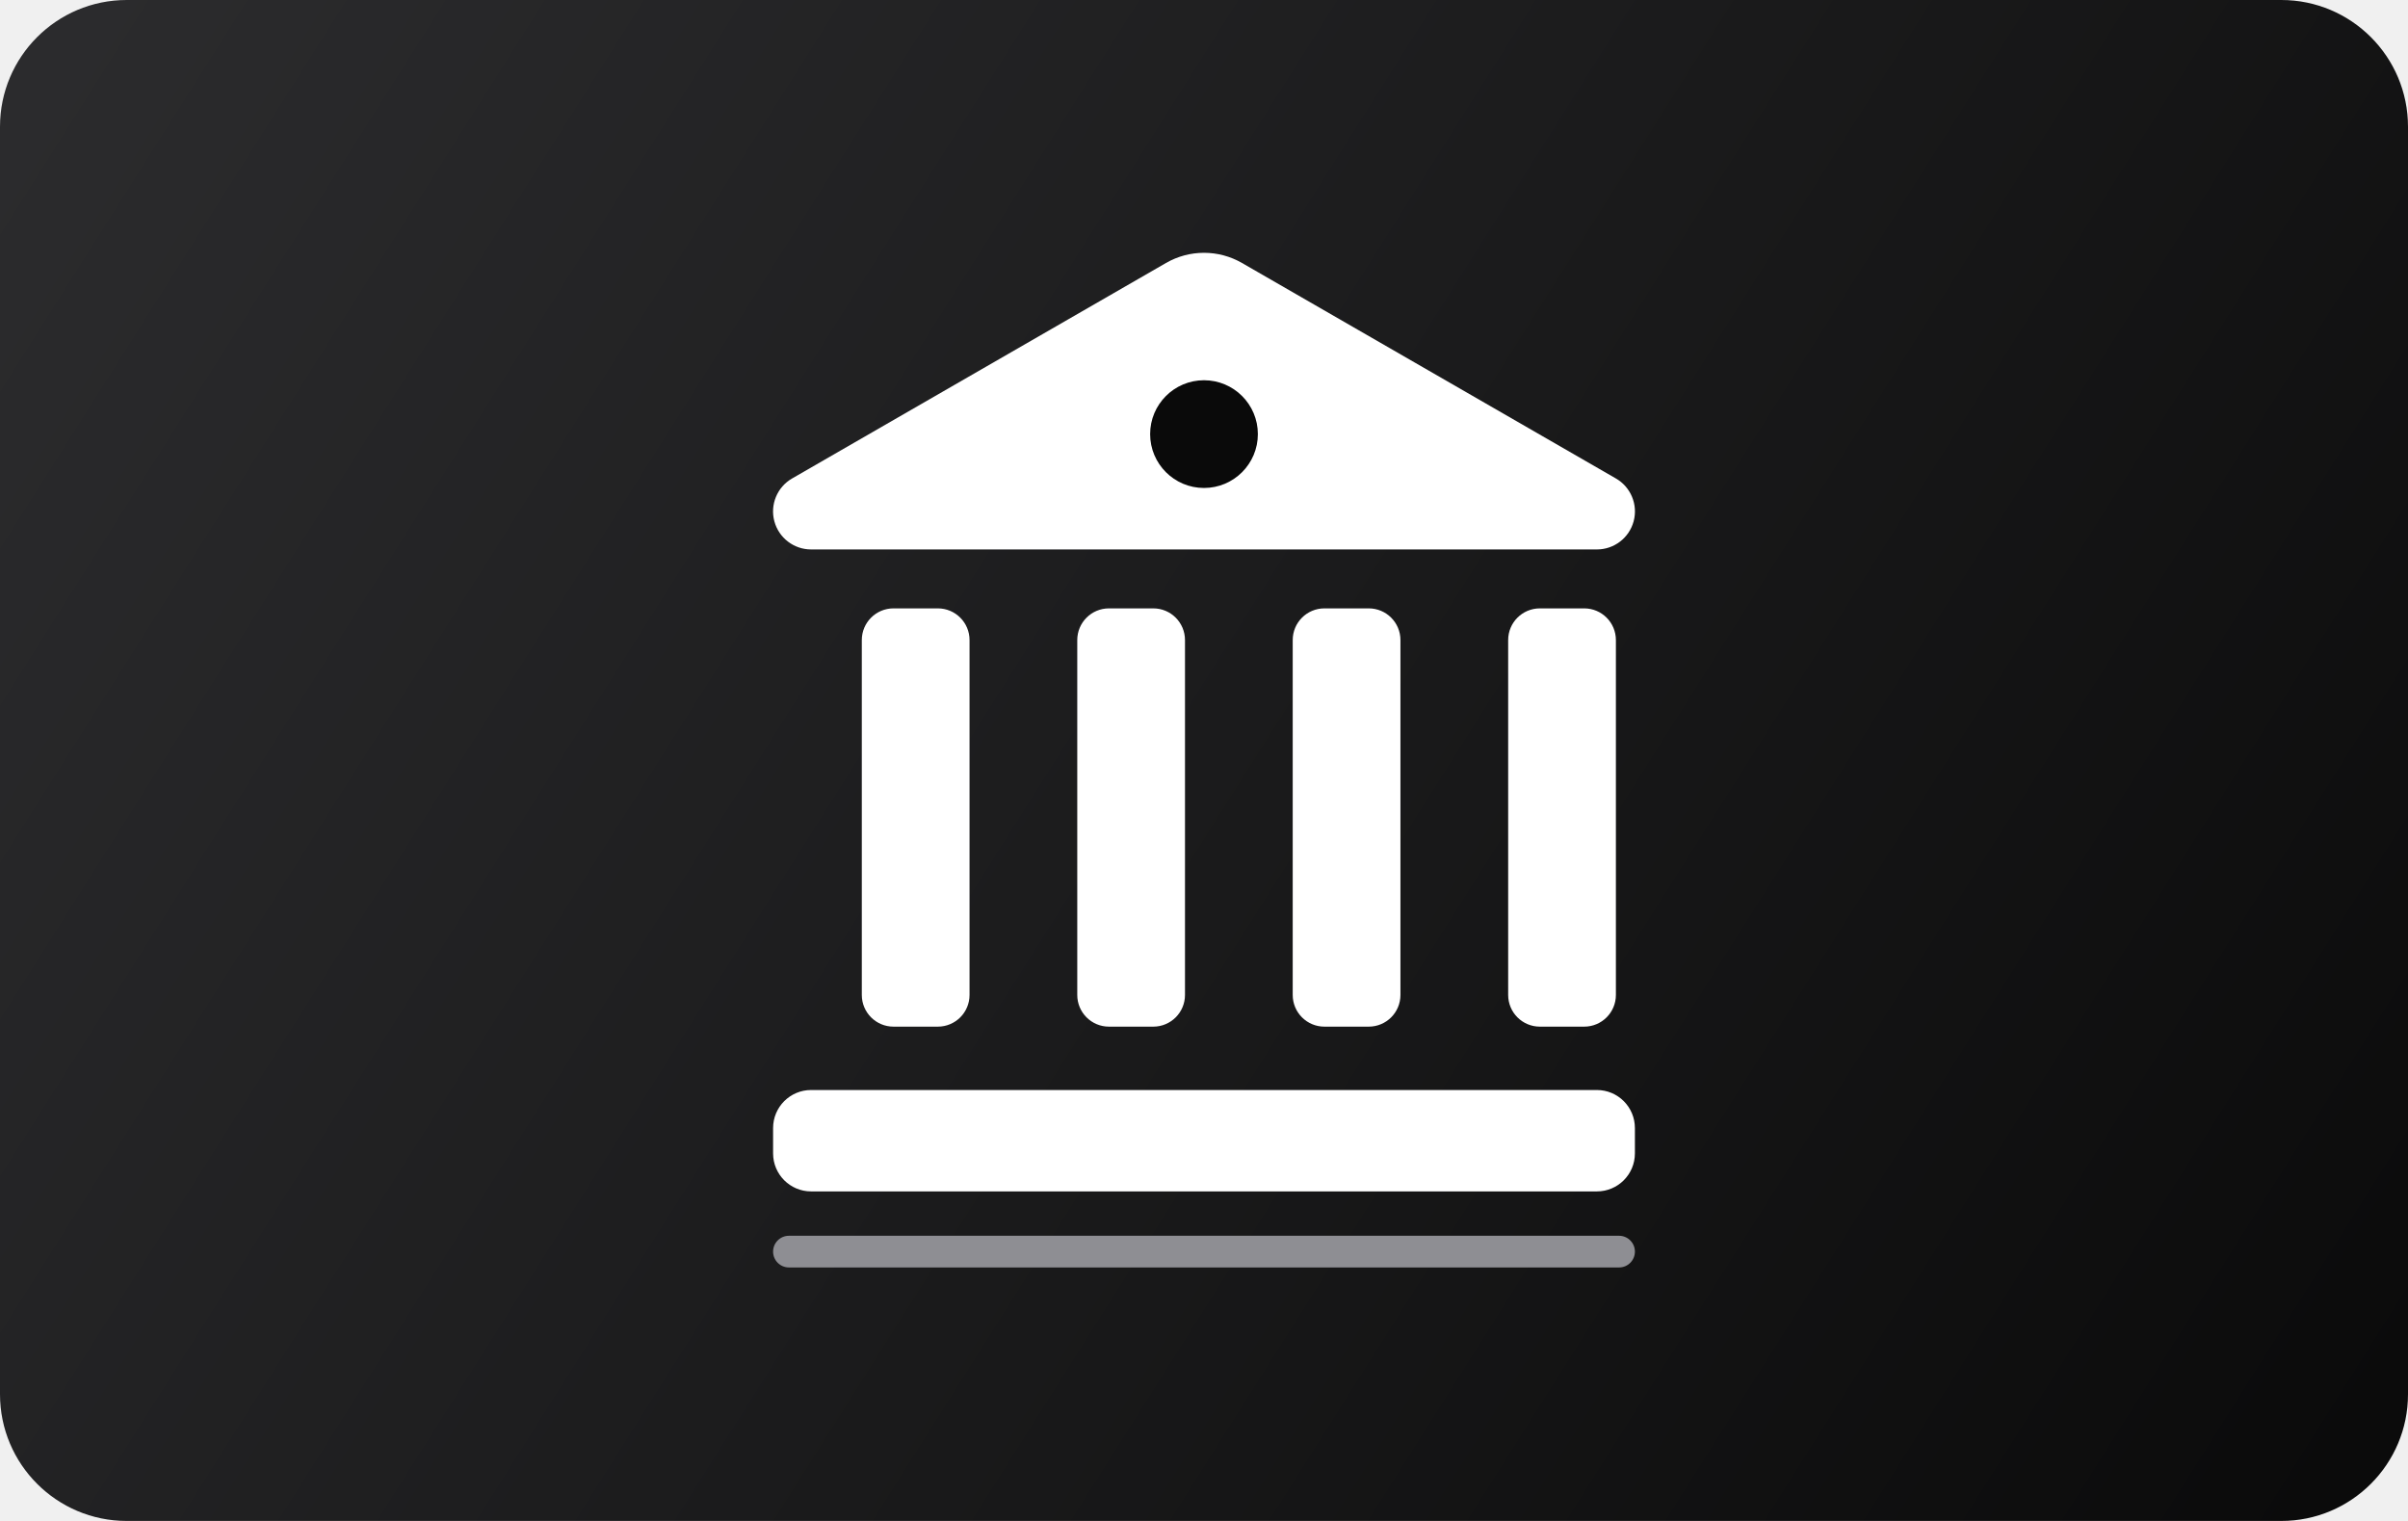
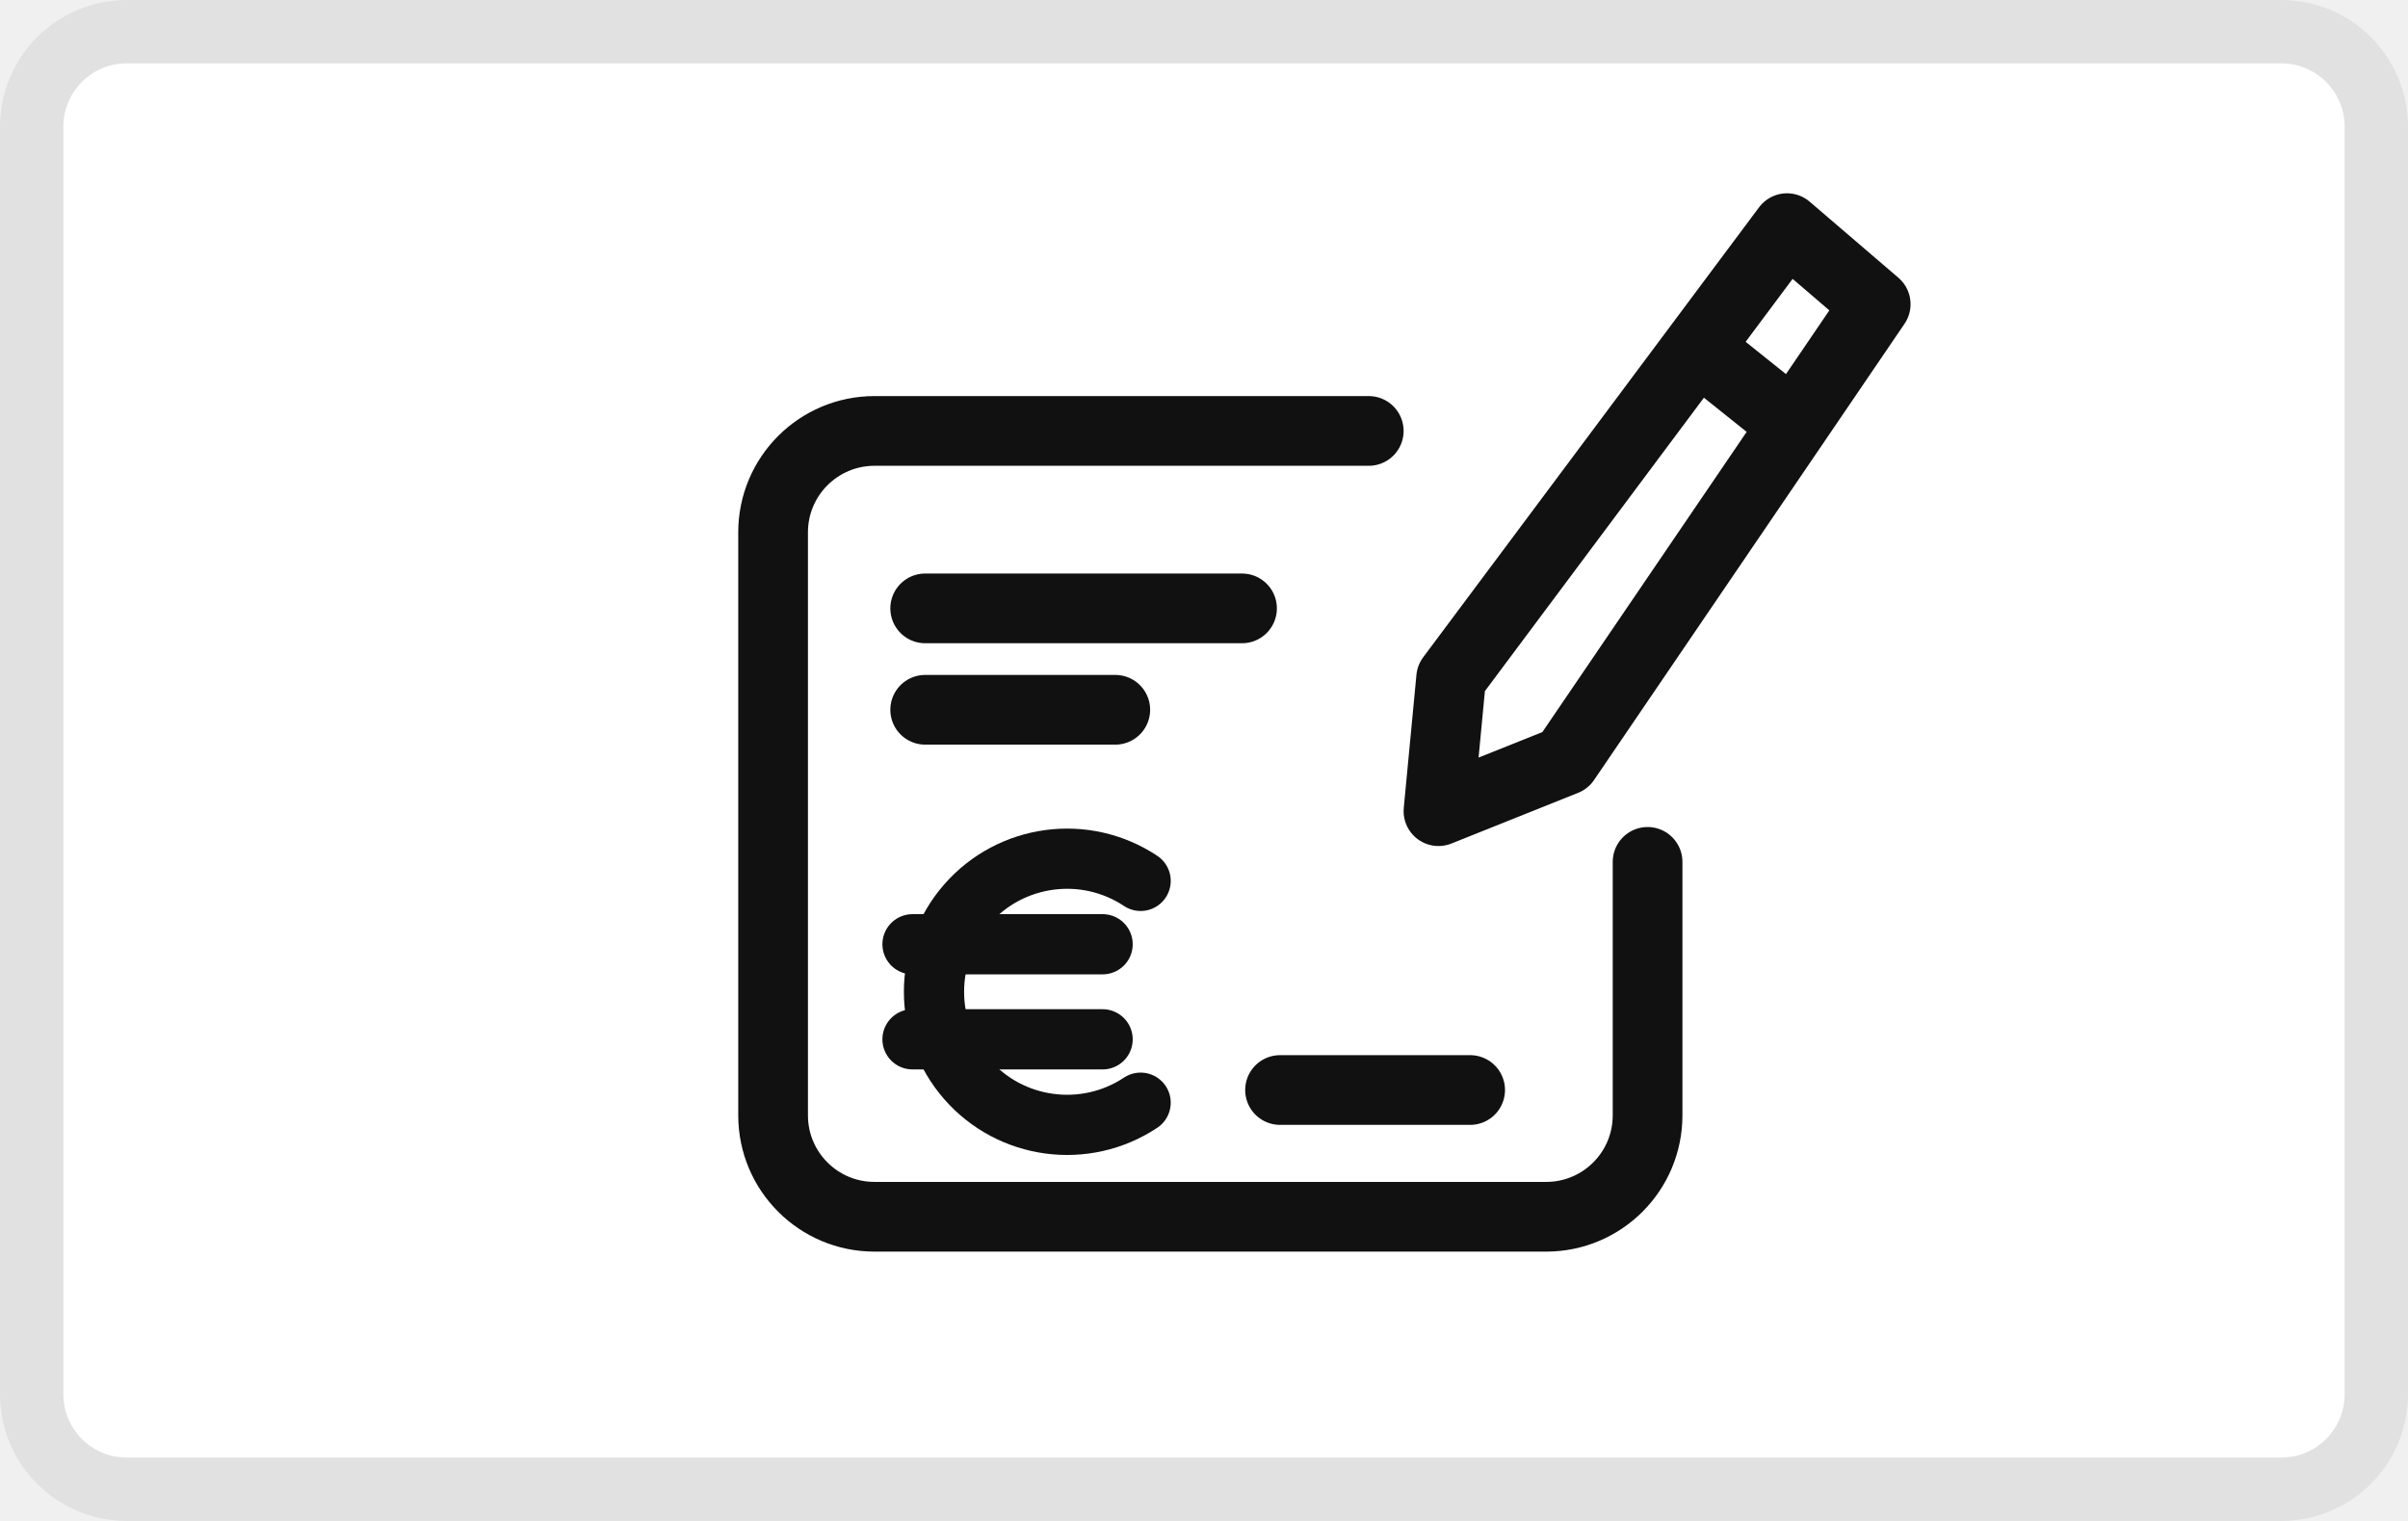
<svg xmlns="http://www.w3.org/2000/svg" role="img" width="38" height="24" viewBox="0 0 38 24" aria-labelledby="pi-prepayment" fill="none">
-   <defs>
-     <linearGradient id="g" x1="0" y1="0" x2="38" y2="24" gradientUnits="userSpaceOnUse">
-       <stop offset="0" stop-color="#2C2C2E" />
-       <stop offset="1" stop-color="#0A0A0A" />
-     </linearGradient>
-   </defs>
-   <rect width="38" height="24" rx="2" fill="url(#g)" />
-   <path d="M18.4 4.15a1.2 1.2 0 0 1 1.2 0l5.9 3.4a.6.6 0 0 1-.3 1.12H12.8a.6.6 0 0 1-.3-1.12z" fill="#FFF" />
-   <circle cx="19" cy="6.85" r=".85" fill="#0A0A0A" />
-   <rect x="13.6" y="9.6" width="1.7" height="6.6" rx=".5" fill="#FFF" />
-   <rect x="17.0" y="9.6" width="1.7" height="6.6" rx=".5" fill="#FFF" />
-   <rect x="20.4" y="9.6" width="1.7" height="6.6" rx=".5" fill="#FFF" />
-   <rect x="23.8" y="9.6" width="1.7" height="6.6" rx=".5" fill="#FFF" />
-   <rect x="12.2" y="17.2" width="13.6" height="1.6" rx=".6" fill="#FFF" />
-   <rect x="12.2" y="19.5" width="13.6" height=".5" rx=".25" fill="#8E8E93" />
+   <rect width="38" height="24" rx="2" fill="#FFF" />
+   <rect x=".5" y=".5" width="37" height="23" rx="1.5" stroke="#000" stroke-opacity=".12" />
+   <g stroke="#111" stroke-width="1.1" stroke-linecap="round" stroke-linejoin="round">
+     <path d="M21.6 6.8H13.8a1.6 1.6 0 0 0-1.6 1.6v9.2a1.6 1.6 0 0 0 1.6 1.6h10.6a1.6 1.6 0 0 0 1.6-1.6v-4" />
+     <path d="M14.6 9.6h5M14.6 11.2h3" />
+     <g stroke-width=".95">
+       <path d="M18 13.9a2.1 2.1 0 1 0 0 3.5" />
+       <path d="M14.4 14.9h3M14.4 16.4h3" />
+     </g>
+     <path d="M20.2 17.2h3" />
+     <path d="M28.2 3.6 29.6 4.8 24.7 12l-2 .8.2-2.1z" fill="#FFF" />
+     <path d="m26.8 5.5 1.5 1.2" />
+   </g>
</svg>
